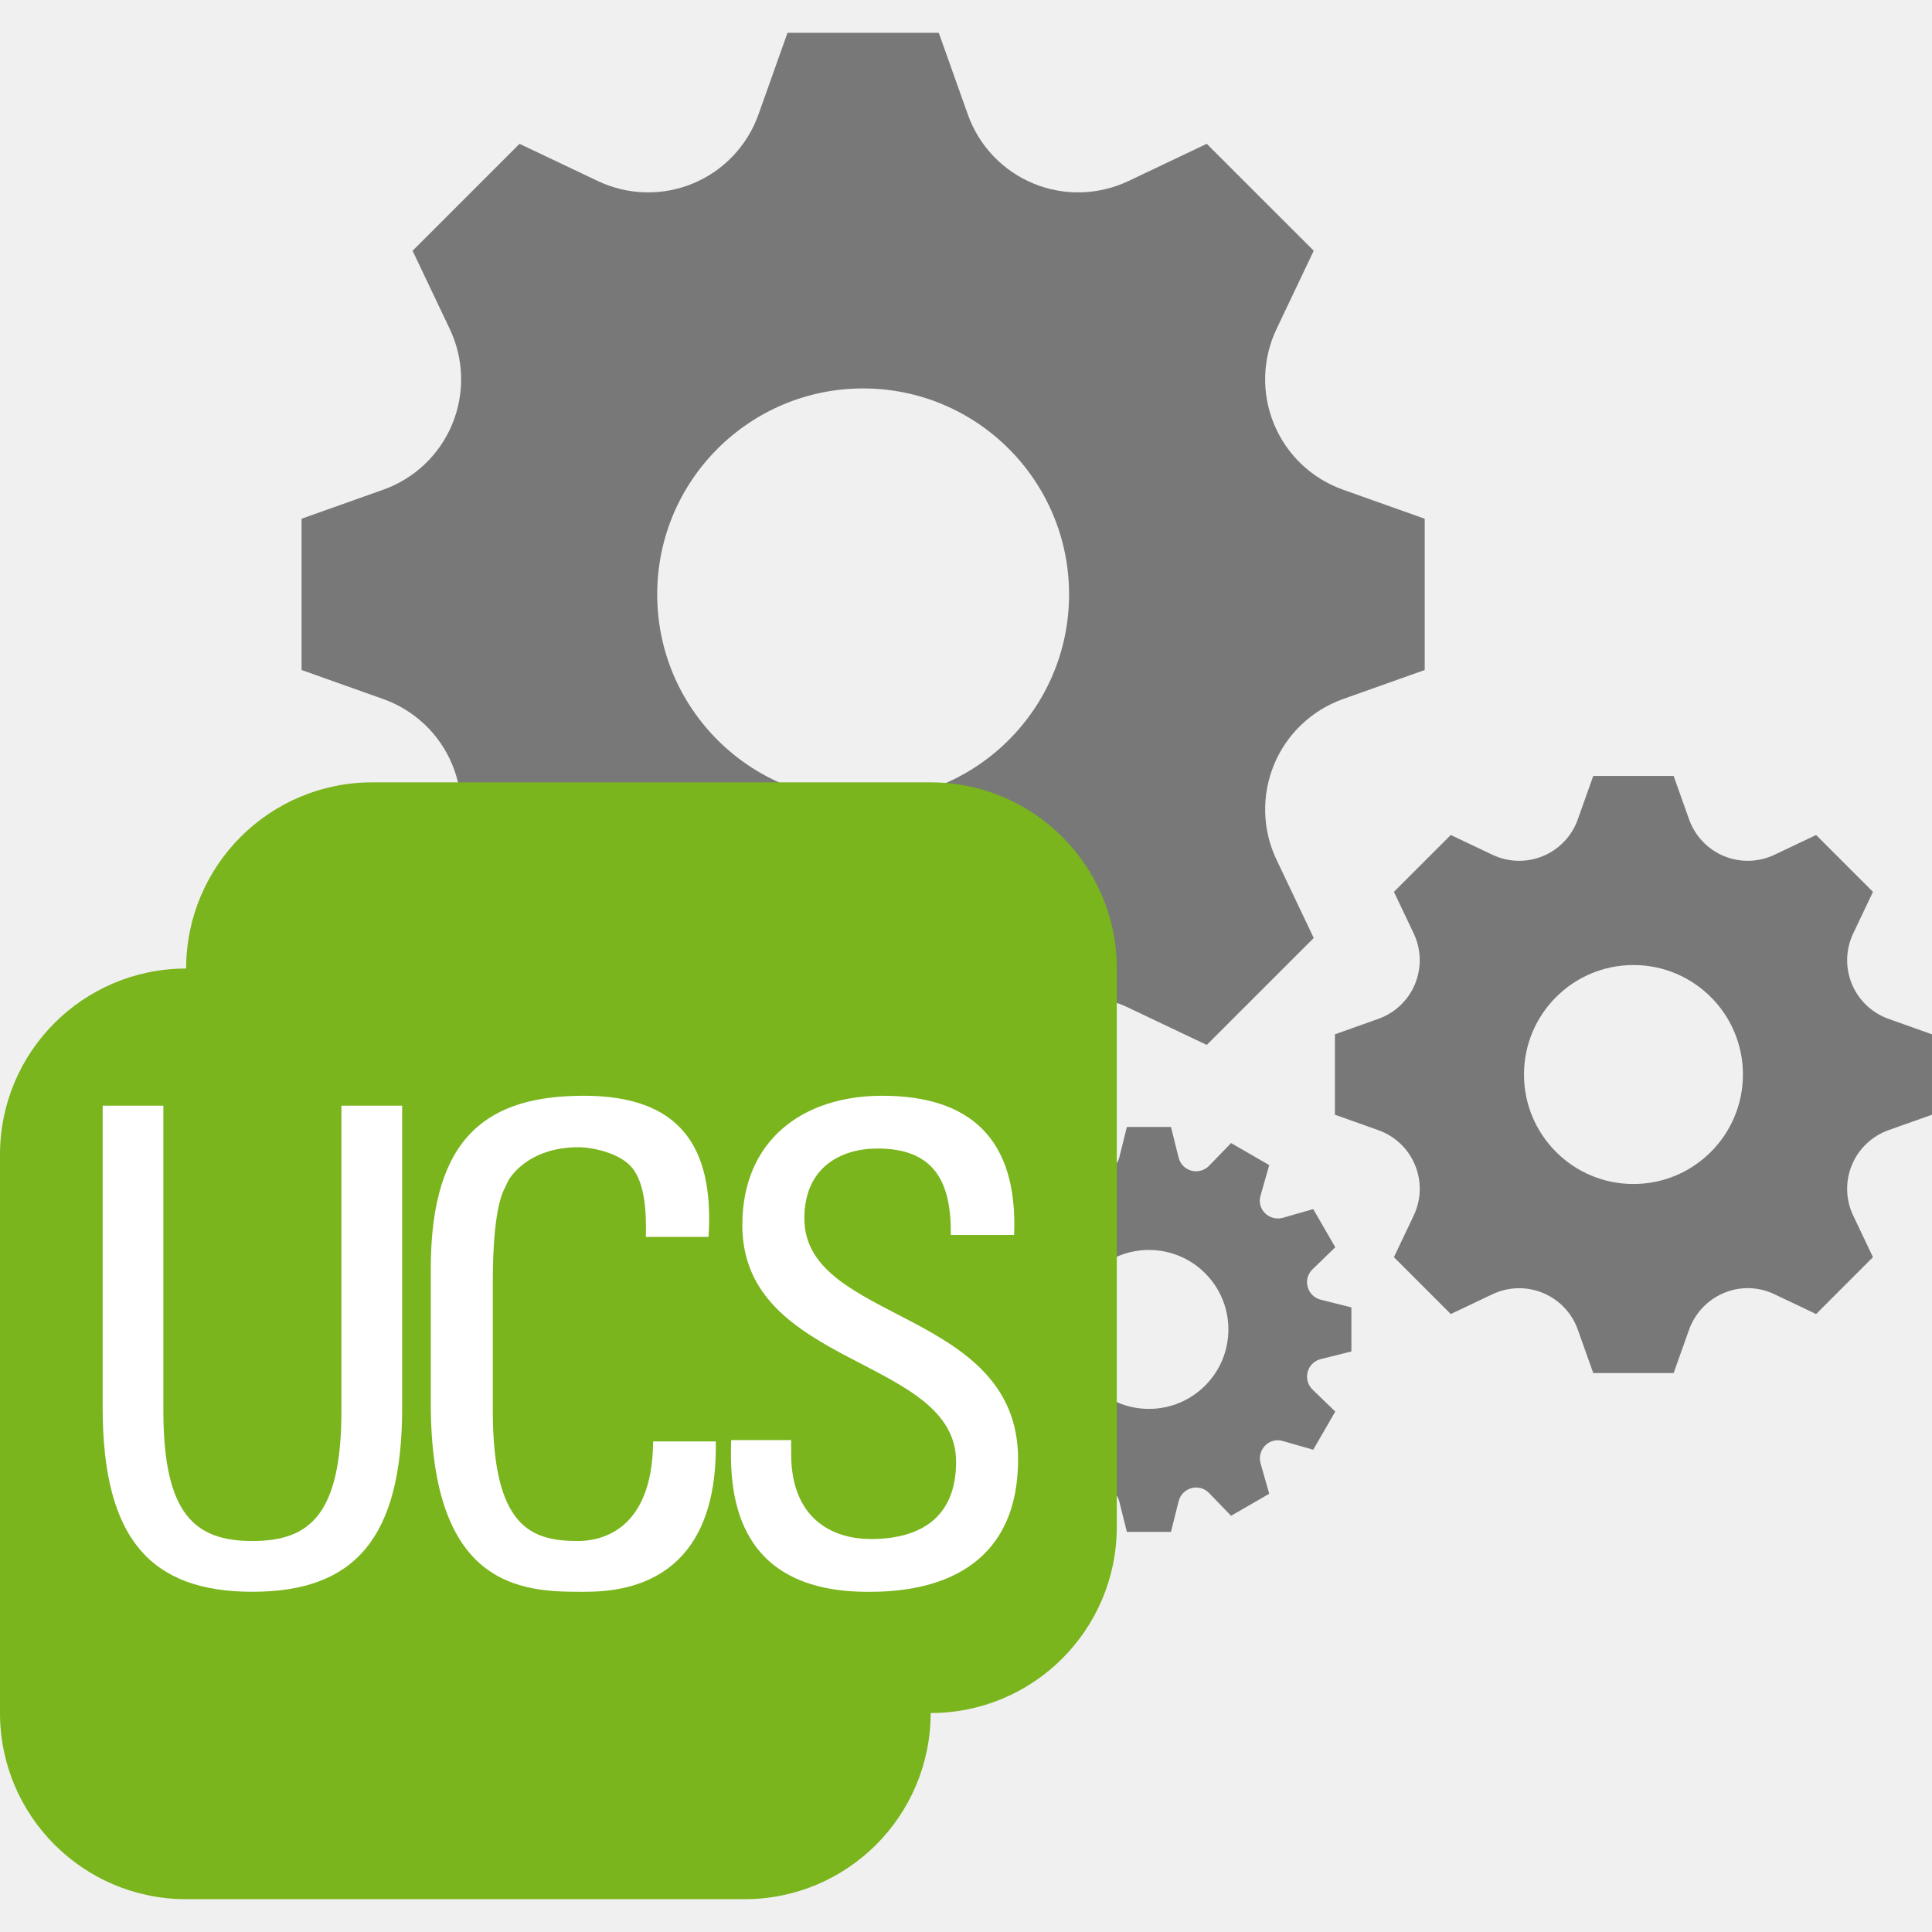
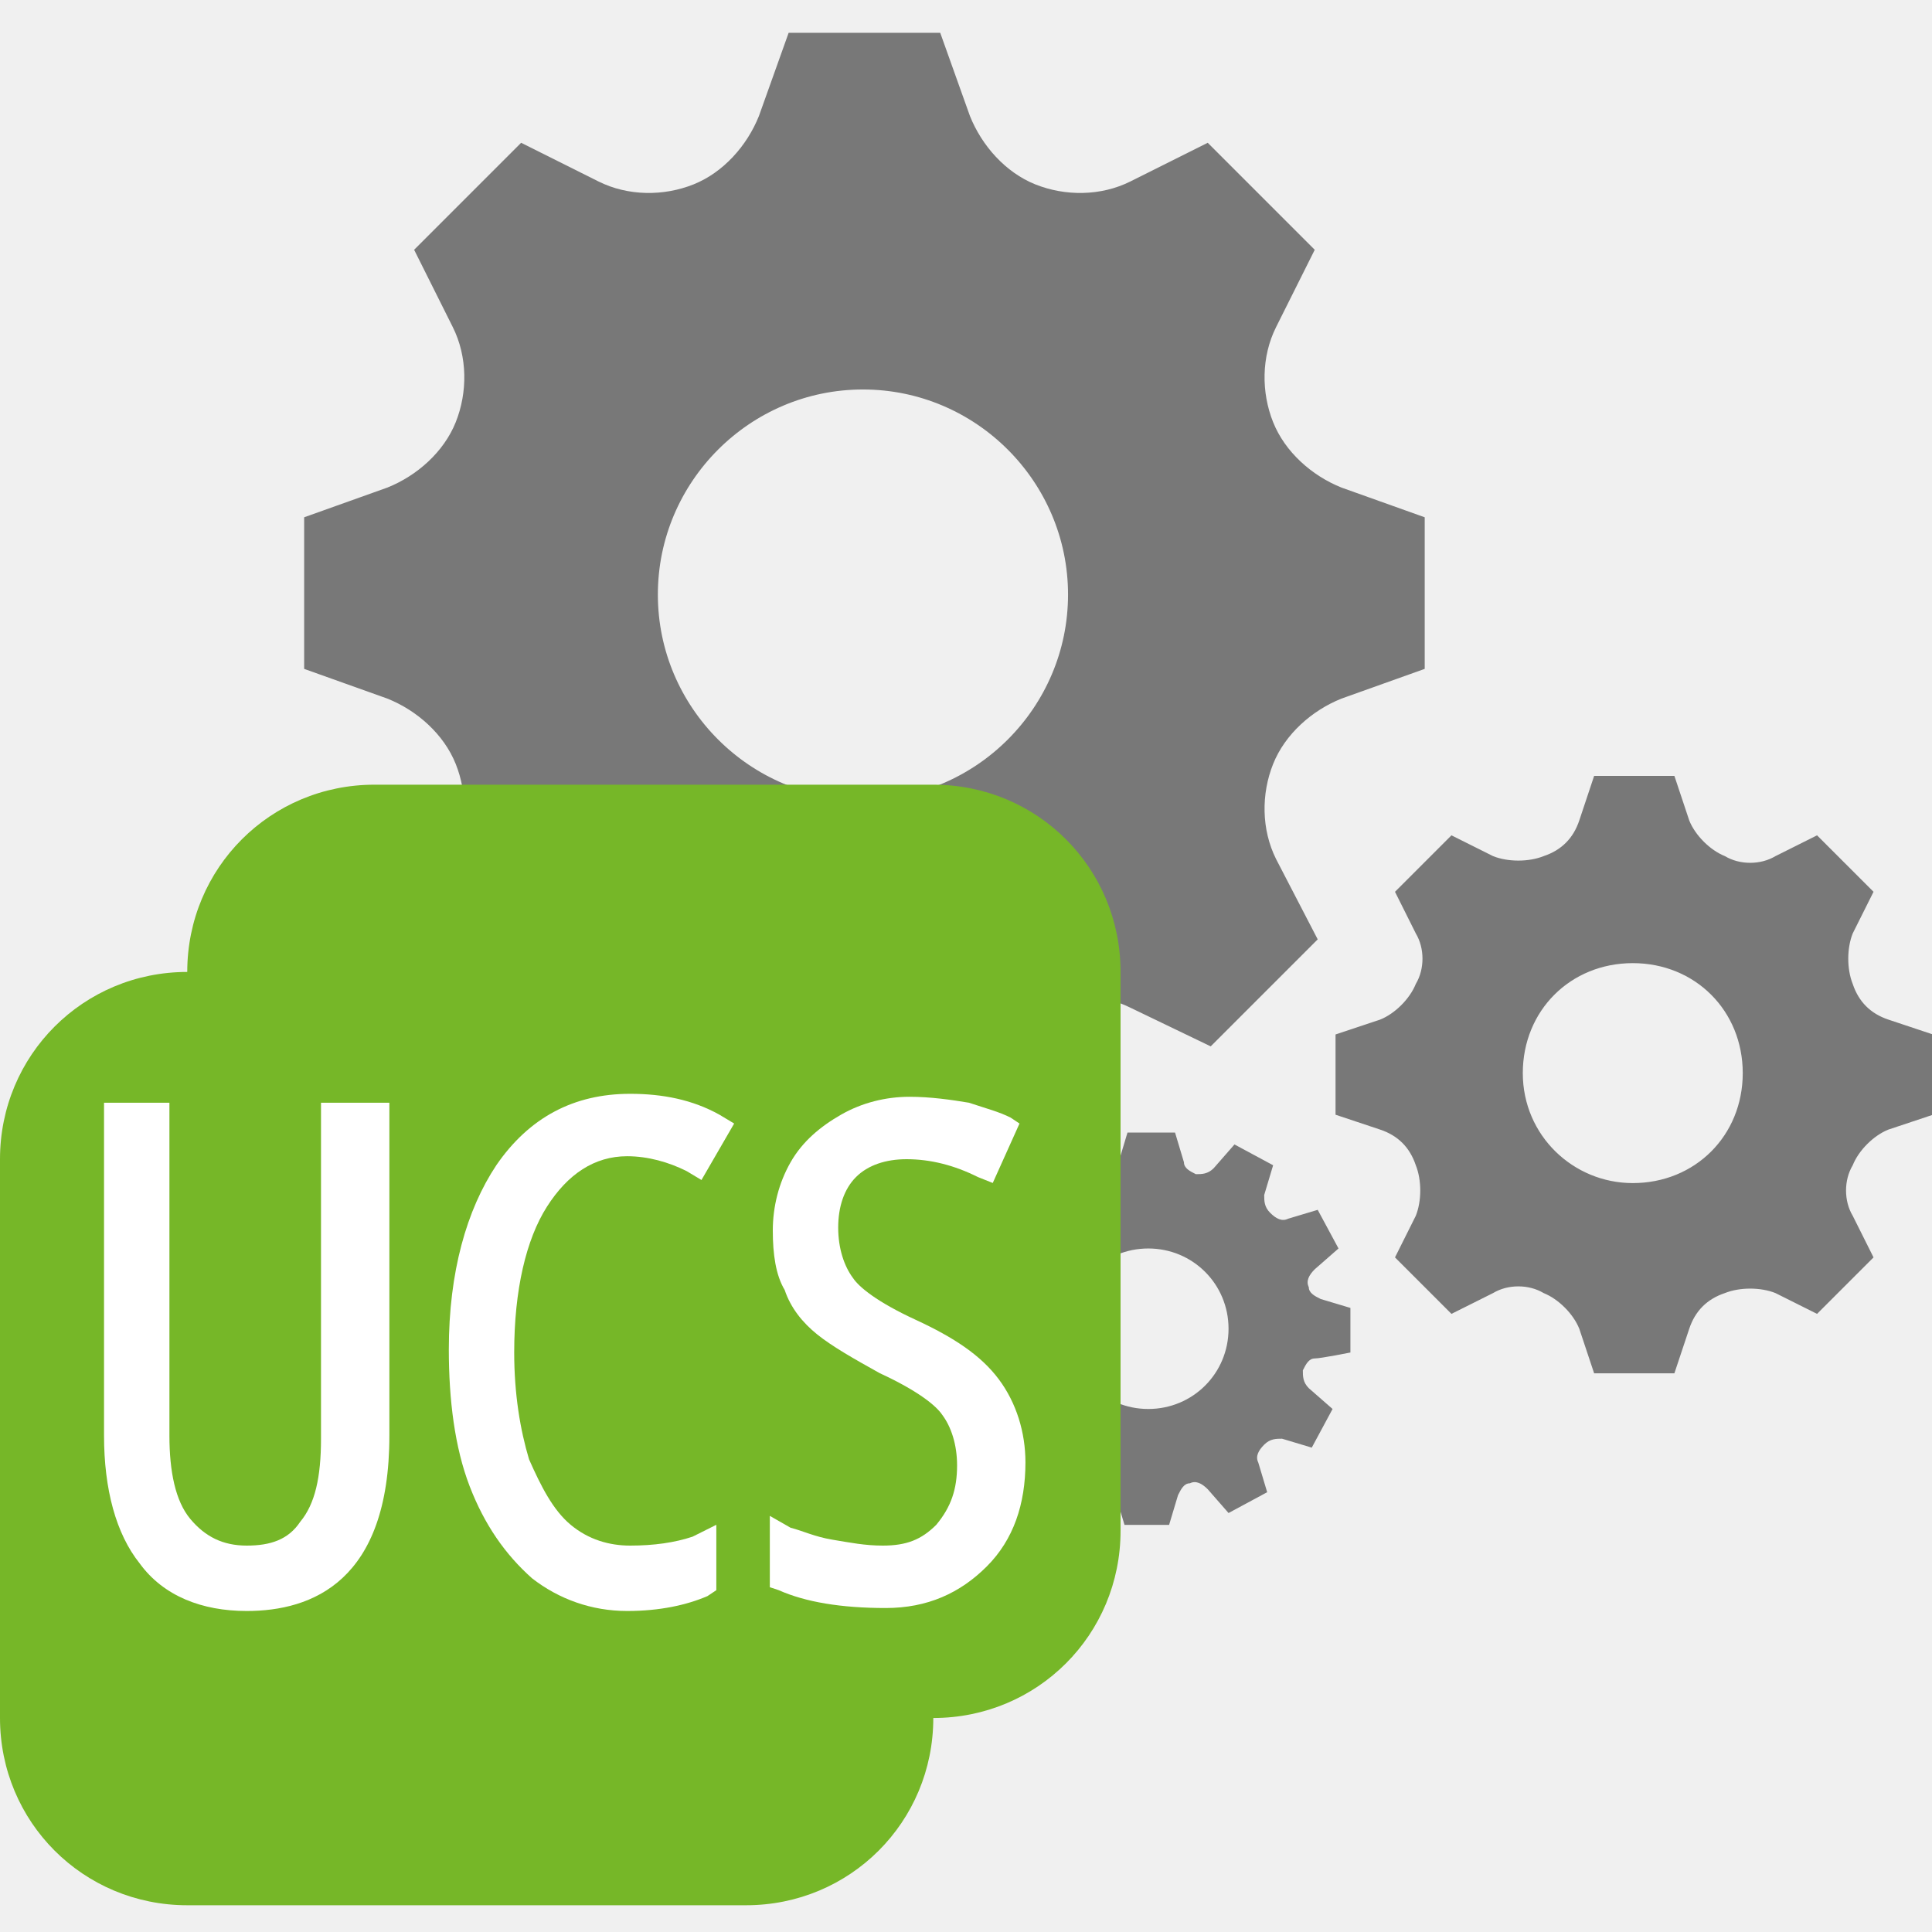
- <svg xmlns="http://www.w3.org/2000/svg" version="1.1" width="65" height="65" id="svg4189">
-   <defs id="defs4191" />
-   <g transform="translate(0,-987.3622)" id="layer1">
-     <g transform="matrix(1,0,0,-1,-345.0003,1870.362)" id="g4118">
-       <g transform="translate(392.9332,860.4584)" id="g970">
-         <path d="m 0,0 0,5.089 -2.75,0.978 c -1.048,0.372 -1.892,1.173 -2.318,2.201 0,0 0,10e-4 0,10e-4 -0.428,1.031 -0.398,2.194 0.081,3.201 l 1.253,2.635 -3.599,3.598 -2.634,-1.252 c -1.007,-0.478 -2.172,-0.509 -3.202,-0.082 0,0.001 -10e-4,0.001 -10e-4,0.001 -1.029,0.426 -1.828,1.269 -2.201,2.318 l -0.978,2.75 -5.089,0 -0.978,-2.75 c -0.373,-1.048 -1.173,-1.892 -2.201,-2.318 0,0 -10e-4,0 -10e-4,-0.001 -1.031,-0.427 -2.194,-0.397 -3.202,0.082 l -2.634,1.252 -3.598,-3.598 1.252,-2.634 c 0.479,-1.007 0.508,-2.172 0.081,-3.202 0,0 0,-10e-4 0,-10e-4 -0.427,-1.029 -1.269,-1.828 -2.318,-2.201 l -2.75,-0.978 0,-5.089 2.75,-0.978 c 1.048,-0.373 1.892,-1.173 2.318,-2.201 0,-0.001 0,-0.001 10e-4,-0.001 0.427,-1.031 0.397,-2.194 -0.082,-3.202 l -1.252,-2.634 3.598,-3.598 2.634,1.251 c 1.007,0.479 2.172,0.509 3.202,0.082 10e-4,0 10e-4,0 10e-4,0 1.029,-0.427 1.828,-1.269 2.201,-2.318 l 0.978,-2.75 5.089,0 0.972,2.732 c 0.376,1.058 1.184,1.91 2.221,2.341 0,0 0.001,0 0.001,10e-4 1.021,0.424 2.173,0.395 3.171,-0.079 l 2.651,-1.26 3.599,3.598 -1.253,2.636 c -0.479,1.006 -0.508,2.169 -0.081,3.198 0,10e-4 0,10e-4 0,0.002 0.427,1.029 1.27,1.829 2.32,2.203 L 0,0 z m -18.893,-4.384 c -3.827,0 -6.929,3.102 -6.929,6.928 0,3.827 3.102,6.929 6.929,6.929 3.826,0 6.928,-3.102 6.928,-6.929 0,-3.826 -3.102,-6.928 -6.928,-6.928 m 35.96,-10.578 0,2.705 -1.462,0.52 c -0.557,0.198 -1.006,0.624 -1.233,1.17 0,0 0,0 0,10e-4 -0.227,0.548 -0.211,1.166 0.044,1.702 l 0.665,1.4 -1.913,1.913 -1.4,-0.665 C 11.233,-6.471 10.614,-6.487 10.066,-6.26 l -0.001,0 c -0.546,0.227 -0.972,0.675 -1.17,1.233 l -0.52,1.462 -2.705,0 -0.52,-1.462 C 4.952,-5.585 4.526,-6.033 3.98,-6.26 l -10e-4,0 C 3.432,-6.487 2.813,-6.471 2.278,-6.216 l -1.401,0.665 -1.913,-1.913 0.666,-1.4 c 0.254,-0.536 0.27,-1.155 0.043,-1.702 0,-10e-4 0,-10e-4 0,-10e-4 -0.226,-0.547 -0.675,-0.972 -1.232,-1.17 l -1.462,-0.52 0,-2.705 1.462,-0.52 c 0.557,-0.198 1.006,-0.623 1.232,-1.17 0,0 0,0 0,-10e-4 0.228,-0.547 0.212,-1.166 -0.043,-1.701 l -0.666,-1.401 1.913,-1.913 1.401,0.666 c 0.535,0.254 1.154,0.27 1.702,0.043 0,0 0,0 0,0 0.547,-0.227 0.972,-0.674 1.17,-1.232 l 0.52,-1.462 2.705,0 0.517,1.453 c 0.2,0.562 0.629,1.015 1.18,1.244 0.001,0 0.001,0 0.001,0 0.543,0.226 1.155,0.21 1.686,-0.042 l 1.409,-0.67 1.913,1.913 -0.666,1.402 c -0.254,0.534 -0.27,1.153 -0.043,1.7 0,0 0,0 0,0 0.227,0.548 0.676,0.973 1.234,1.172 l 1.461,0.519 z M 7.023,-17.293 c -2.034,0 -3.683,1.65 -3.683,3.684 0,2.034 1.649,3.683 3.683,3.683 2.034,0 3.683,-1.649 3.683,-3.683 0,-2.034 -1.649,-3.684 -3.683,-3.684 m -9.49,-5.634 0,1.483 -1.032,0.258 c -0.214,0.054 -0.383,0.22 -0.439,0.433 -10e-4,0.001 -10e-4,0.002 -10e-4,0.003 -0.057,0.21 0.006,0.434 0.162,0.585 l 0.768,0.743 -0.742,1.285 -1.018,-0.292 c -0.215,-0.061 -0.448,-0.001 -0.607,0.157 0,0 0,0 0,0 -0.152,0.152 -0.209,0.374 -0.15,0.58 l 0.295,1.035 -1.284,0.741 -0.74,-0.764 c -0.153,-0.158 -0.38,-0.222 -0.593,-0.165 -0.001,0 -0.002,10e-4 -0.003,10e-4 -0.21,0.056 -0.374,0.222 -0.427,0.433 l -0.259,1.037 -1.483,0 -0.258,-1.032 c -0.054,-0.214 -0.219,-0.382 -0.432,-0.439 -0.002,-0.001 -0.003,-0.001 -0.004,-0.001 -0.21,-0.057 -0.434,0.006 -0.585,0.162 l -0.743,0.768 -1.284,-0.741 0.291,-1.018 c 0.061,-0.216 10e-4,-0.449 -0.157,-0.607 0,0 0,-0.001 0,-0.001 -0.152,-0.152 -0.374,-0.209 -0.58,-0.15 l -1.035,0.296 -0.741,-1.285 0.765,-0.739 c 0.158,-0.153 0.221,-0.381 0.164,-0.594 0,-0.001 -10e-4,-0.002 -10e-4,-0.003 -0.056,-0.21 -0.222,-0.374 -0.433,-0.426 l -1.037,-0.26 0,-1.483 1.032,-0.258 c 0.214,-0.054 0.383,-0.219 0.439,-0.432 10e-4,-10e-4 10e-4,-0.003 10e-4,-0.004 0.057,-0.21 -0.006,-0.434 -0.162,-0.585 l -0.768,-0.743 0.741,-1.284 1.018,0.291 c 0.216,0.061 0.449,0.002 0.607,-0.157 0.001,0 0.001,0 0.001,0 0.152,-0.152 0.209,-0.374 0.15,-0.58 l -0.295,-1.035 1.284,-0.741 0.74,0.765 c 0.153,0.158 0.38,0.221 0.593,0.164 10e-4,0 0.002,0 0.003,-0.001 0.21,-0.055 0.374,-0.222 0.426,-0.433 l 0.26,-1.037 1.483,0 0.258,1.032 c 0.054,0.214 0.219,0.383 0.433,0.44 0.001,0 0.002,0 0.003,10e-4 0.21,0.056 0.434,-0.006 0.585,-0.163 l 0.743,-0.768 1.284,0.741 -0.291,1.019 c -0.061,0.215 -10e-4,0.448 0.157,0.607 0,0 0,0 0,0 0.152,0.152 0.374,0.209 0.58,0.151 l 1.034,-0.296 0.742,1.284 -0.765,0.74 c -0.158,0.153 -0.221,0.38 -0.164,0.593 0,0.001 0.001,0.002 0.001,0.003 0.056,0.211 0.222,0.374 0.433,0.427 l 1.037,0.259 z m -6.812,-1.932 c -1.476,0 -2.673,1.197 -2.673,2.674 0,1.476 1.197,2.673 2.673,2.673 1.477,0 2.674,-1.197 2.674,-2.673 0,-1.477 -1.197,-2.674 -2.674,-2.674" id="path972" style="fill:#787878;fill-opacity:1;fill-rule:nonzero;stroke:none" />
-       </g>
-       <g transform="translate(376.3114,856.6788)" id="g974">
-         <path d="m 0,0 -18.787,0 c -3.457,0 -6.257,-2.801 -6.262,-6.257 l -0.006,0 0,-0.007 c -3.457,-0.004 -6.256,-2.804 -6.256,-6.261 l 0,-18.787 c 0,-3.46 2.804,-6.263 6.262,-6.263 l 18.787,0 c 3.459,0 6.262,2.803 6.262,6.263 3.458,0 6.262,2.803 6.262,6.263 l 0,18.786 C 6.262,-2.804 3.458,0 0,0" id="path976" style="fill:#7ab51d;fill-opacity:1;fill-rule:nonzero;stroke:none" />
-       </g>
-       <g transform="translate(348.4544,845.8015)" id="g978">
-         <path d="m 0,0 2.042,0 0,-10.253 c 0,-3.506 1.064,-4.394 2.996,-4.394 1.93,0 2.995,0.888 2.995,4.394 l 0,10.253 2.043,0 0,-10.164 c 0,-4.439 -1.642,-6.191 -5.038,-6.191 -3.395,0 -5.038,1.752 -5.038,6.191 L 0,0 z" id="path980" style="fill:#ffffff;fill-opacity:1;fill-rule:nonzero;stroke:none" />
-       </g>
-       <g transform="translate(366.7298,841.3853)" id="g982">
-         <path d="M 0,0 C 0.022,0.91 -0.045,1.82 -0.466,2.33 -0.888,2.841 -1.842,3.018 -2.264,3.018 -3.951,3.018 -4.616,1.997 -4.683,1.776 -4.749,1.599 -5.15,1.199 -5.15,-1.553 l 0,-4.283 c 0,-3.93 1.288,-4.395 2.864,-4.395 0.621,0 2.508,0.222 2.53,3.35 l 2.108,0 c 0.088,-5.059 -3.483,-5.059 -4.527,-5.059 -1.998,0 -5.061,0.133 -5.061,6.347 l 0,4.528 c 0,4.527 1.997,5.814 5.15,5.814 C 1.087,4.749 2.307,3.106 2.108,0 L 0,0 z" id="path984" style="fill:#ffffff;fill-opacity:1;fill-rule:nonzero;stroke:none" />
-       </g>
-       <g transform="translate(371.618,834.5493)" id="g986">
-         <path d="m 0,0 0,-0.465 c 0,-2.175 1.376,-2.863 2.685,-2.863 1.62,0 2.864,0.688 2.864,2.596 0,3.551 -7.192,3.151 -7.192,7.967 0,2.841 2.021,4.35 4.705,4.35 2.931,0 4.573,-1.421 4.439,-4.682 l -2.13,0 C 5.393,8.656 4.838,9.81 2.907,9.81 1.686,9.81 0.444,9.189 0.444,7.457 c 0,-3.528 7.191,-3.019 7.191,-8.1 0,-3.374 -2.331,-4.461 -4.972,-4.461 C -2.064,-5.148 -2.064,-1.531 -2.018,0 L 0,0 z" id="path988" style="fill:#ffffff;fill-opacity:1;fill-rule:nonzero;stroke:none" />
-       </g>
+ <svg xmlns="http://www.w3.org/2000/svg" version="1.1" id="svg4189" x="0px" y="0px" viewBox="0 0 65 65" style="enable-background:new 0 0 65 65;" xml:space="preserve">
+   <style type="text/css">
+ 	.st0{fill:#787878;}
+ 	.st1{fill:#76B728;}
+ 	.st2{fill:#FFFFFF;}
+ </style>
+   <g id="g4118" transform="matrix(1,0,0,-1,-345.0003,1870.362)">
+     <g id="g970" transform="translate(392.9332,860.4584)">
+       <path id="path972" class="st0" d="M0,987.4v5.1l-2.8,1c-1,0.4-1.9,1.2-2.3,2.2v0c-0.4,1-0.4,2.2,0.1,3.2l1.3,2.6l-3.6,3.6    l-2.6-1.3c-1-0.5-2.2-0.5-3.2-0.1c0,0,0,0,0,0c-1,0.4-1.8,1.3-2.2,2.3l-1,2.8h-5.1l-1-2.8c-0.4-1-1.2-1.9-2.2-2.3c0,0,0,0,0,0    c-1-0.4-2.2-0.4-3.2,0.1l-2.6,1.3l-3.6-3.6l1.3-2.6c0.5-1,0.5-2.2,0.1-3.2v0c-0.4-1-1.3-1.8-2.3-2.2l-2.8-1v-5.1l2.8-1    c1-0.4,1.9-1.2,2.3-2.2c0,0,0,0,0,0c0.4-1,0.4-2.2-0.1-3.2l-1.3-2.6l3.6-3.6l2.6,1.3c1,0.5,2.2,0.5,3.2,0.1c0,0,0,0,0,0    c1-0.4,1.8-1.3,2.2-2.3l1-2.8h5.1l1,2.7c0.4,1.1,1.2,1.9,2.2,2.3c0,0,0,0,0,0c1,0.4,2.2,0.4,3.2-0.1l2.7-1.3l3.6,3.6L-5,981    c-0.5,1-0.5,2.2-0.1,3.2c0,0,0,0,0,0c0.4,1,1.3,1.8,2.3,2.2L0,987.4z M-18.9,983c-3.8,0-6.9,3.1-6.9,6.9c0,3.8,3.1,6.9,6.9,6.9    c3.8,0,6.9-3.1,6.9-6.9C-12,986.1-15.1,983-18.9,983 M17.1,972.4v2.7l-1.5,0.5c-0.6,0.2-1,0.6-1.2,1.2c0,0,0,0,0,0    c-0.2,0.5-0.2,1.2,0,1.7l0.7,1.4l-1.9,1.9l-1.4-0.7c-0.5-0.3-1.2-0.3-1.7,0h0c-0.5,0.2-1,0.7-1.2,1.2l-0.5,1.5H5.7l-0.5-1.5    c-0.2-0.6-0.6-1-1.2-1.2h0c-0.5-0.2-1.2-0.2-1.7,0l-1.4,0.7l-1.9-1.9l0.7-1.4c0.3-0.5,0.3-1.2,0-1.7c0,0,0,0,0,0    c-0.2-0.5-0.7-1-1.2-1.2l-1.5-0.5v-2.7l1.5-0.5c0.6-0.2,1-0.6,1.2-1.2c0,0,0,0,0,0c0.2-0.5,0.2-1.2,0-1.7l-0.7-1.4l1.9-1.9    l1.4,0.7c0.5,0.3,1.2,0.3,1.7,0l0,0c0.5-0.2,1-0.7,1.2-1.2l0.5-1.5h2.7l0.5,1.5c0.2,0.6,0.6,1,1.2,1.2c0,0,0,0,0,0    c0.5,0.2,1.2,0.2,1.7,0l1.4-0.7l1.9,1.9l-0.7,1.4c-0.3,0.5-0.3,1.2,0,1.7l0,0c0.2,0.5,0.7,1,1.2,1.2    C15.6,971.9,17.1,972.4,17.1,972.4z M7,970.1c-2,0-3.7,1.6-3.7,3.7s1.6,3.7,3.7,3.7s3.7-1.6,3.7-3.7S9.1,970.1,7,970.1     M-2.5,964.4v1.5l-1,0.3c-0.2,0.1-0.4,0.2-0.4,0.4c0,0,0,0,0,0c-0.1,0.2,0,0.4,0.2,0.6l0.8,0.7l-0.7,1.3l-1-0.3    c-0.2-0.1-0.4,0-0.6,0.2l0,0c-0.2,0.2-0.2,0.4-0.2,0.6l0.3,1l-1.3,0.7l-0.7-0.8c-0.2-0.2-0.4-0.2-0.6-0.2c0,0,0,0,0,0    c-0.2,0.1-0.4,0.2-0.4,0.4l-0.3,1H-10l-0.3-1c-0.1-0.2-0.2-0.4-0.4-0.4c0,0,0,0,0,0c-0.2-0.1-0.4,0-0.6,0.2l-0.7,0.8l-1.3-0.7    l0.3-1c0.1-0.2,0-0.4-0.2-0.6v0c-0.2-0.2-0.4-0.2-0.6-0.1l-1,0.3l-0.7-1.3l0.8-0.7c0.2-0.2,0.2-0.4,0.2-0.6c0,0,0,0,0,0    c-0.1-0.2-0.2-0.4-0.4-0.4l-1-0.3v-1.5l1-0.3c0.2-0.1,0.4-0.2,0.4-0.4c0,0,0,0,0,0c0.1-0.2,0-0.4-0.2-0.6l-0.8-0.7l0.7-1.3l1,0.3    c0.2,0.1,0.4,0,0.6-0.2c0,0,0,0,0,0c0.2-0.2,0.2-0.4,0.1-0.6l-0.3-1l1.3-0.7l0.7,0.8c0.2,0.2,0.4,0.2,0.6,0.2c0,0,0,0,0,0    c0.2-0.1,0.4-0.2,0.4-0.4l0.3-1h1.5l0.3,1c0.1,0.2,0.2,0.4,0.4,0.4c0,0,0,0,0,0c0.2,0.1,0.4,0,0.6-0.2l0.7-0.8l1.3,0.7l-0.3,1    c-0.1,0.2,0,0.4,0.2,0.6l0,0c0.2,0.2,0.4,0.2,0.6,0.2l1-0.3l0.7,1.3l-0.8,0.7c-0.2,0.2-0.2,0.4-0.2,0.6c0,0,0,0,0,0    c0.1,0.2,0.2,0.4,0.4,0.4C-3.5,964.2-2.5,964.4-2.5,964.4z M-9.3,962.5c-1.5,0-2.7,1.2-2.7,2.7c0,1.5,1.2,2.7,2.7,2.7    c1.5,0,2.7-1.2,2.7-2.7C-6.6,963.7-7.8,962.5-9.3,962.5" />
    </g>
  </g>
+   <path class="st1" d="M31.4,26.4H12.6c-3.5,0-6.3,2.8-6.3,6.3h0v0c-3.5,0-6.3,2.8-6.3,6.3v18.8c0,3.5,2.8,6.3,6.3,6.3h18.8  c3.5,0,6.3-2.8,6.3-6.3c3.5,0,6.3-2.8,6.3-6.3V32.7C37.7,29.2,34.9,26.4,31.4,26.4" />
+   <g>
+     <path class="st2" d="M10.8,48.4c0,1.3-0.2,2.2-0.7,2.8c-0.4,0.6-1,0.8-1.8,0.8c-0.8,0-1.4-0.3-1.9-0.9c-0.5-0.6-0.7-1.6-0.7-2.8   V37.1H3.5v11.2c0,1.8,0.4,3.3,1.2,4.3c0.8,1.1,2.1,1.6,3.6,1.6c2.2,0,4.8-1,4.8-5.9V37.1h-2.3V48.4z" />
+     <path class="st2" d="M21.1,38.9c0.7,0,1.4,0.2,2,0.5l0.5,0.3l1.1-1.9l-0.5-0.3c-0.9-0.5-1.9-0.7-3-0.7c-1.9,0-3.4,0.8-4.5,2.4   c-1,1.5-1.6,3.6-1.6,6.2c0,1.7,0.2,3.3,0.7,4.6c0.5,1.3,1.2,2.3,2.1,3.1c0.9,0.7,2,1.1,3.2,1.1c1.1,0,2-0.2,2.7-0.5l0.3-0.2v-2.2   l-0.8,0.4C22.7,51.9,22,52,21.2,52c-0.7,0-1.4-0.2-2-0.7c-0.6-0.5-1-1.3-1.4-2.2c-0.3-1-0.5-2.2-0.5-3.6c0-2.1,0.4-3.8,1.1-4.9   C19.1,39.5,20,38.9,21.1,38.9z" />
+     <path class="st2" d="M33.6,46.4c-0.6-0.8-1.5-1.4-2.8-2c-1.3-0.6-1.9-1.1-2.1-1.4c-0.3-0.4-0.5-1-0.5-1.7c0-0.7,0.2-1.3,0.6-1.7   c0.4-0.4,1-0.6,1.7-0.6c0.8,0,1.6,0.2,2.4,0.6l0.5,0.2l0.9-2L34,37.6c-0.4-0.2-0.8-0.3-1.4-0.5c-0.6-0.1-1.3-0.2-2-0.2   c-0.8,0-1.6,0.2-2.3,0.6c-0.7,0.4-1.3,0.9-1.7,1.6c-0.4,0.7-0.6,1.5-0.6,2.3c0,0.8,0.1,1.5,0.4,2c0.2,0.6,0.6,1.1,1.1,1.5   c0.5,0.4,1.2,0.8,2.1,1.3c1.3,0.6,1.9,1.1,2.1,1.4c0.3,0.4,0.5,1,0.5,1.7c0,0.8-0.2,1.4-0.7,2c-0.5,0.5-1,0.7-1.8,0.7   c-0.6,0-1.1-0.1-1.7-0.2c-0.6-0.1-1-0.3-1.4-0.4L25.9,51v2.4l0.3,0.1c0.9,0.4,2.1,0.6,3.6,0.6c1.4,0,2.5-0.5,3.4-1.4   c0.9-0.9,1.3-2.1,1.3-3.5C34.5,48.2,34.2,47.2,33.6,46.4z" />
+   </g>
</svg>
